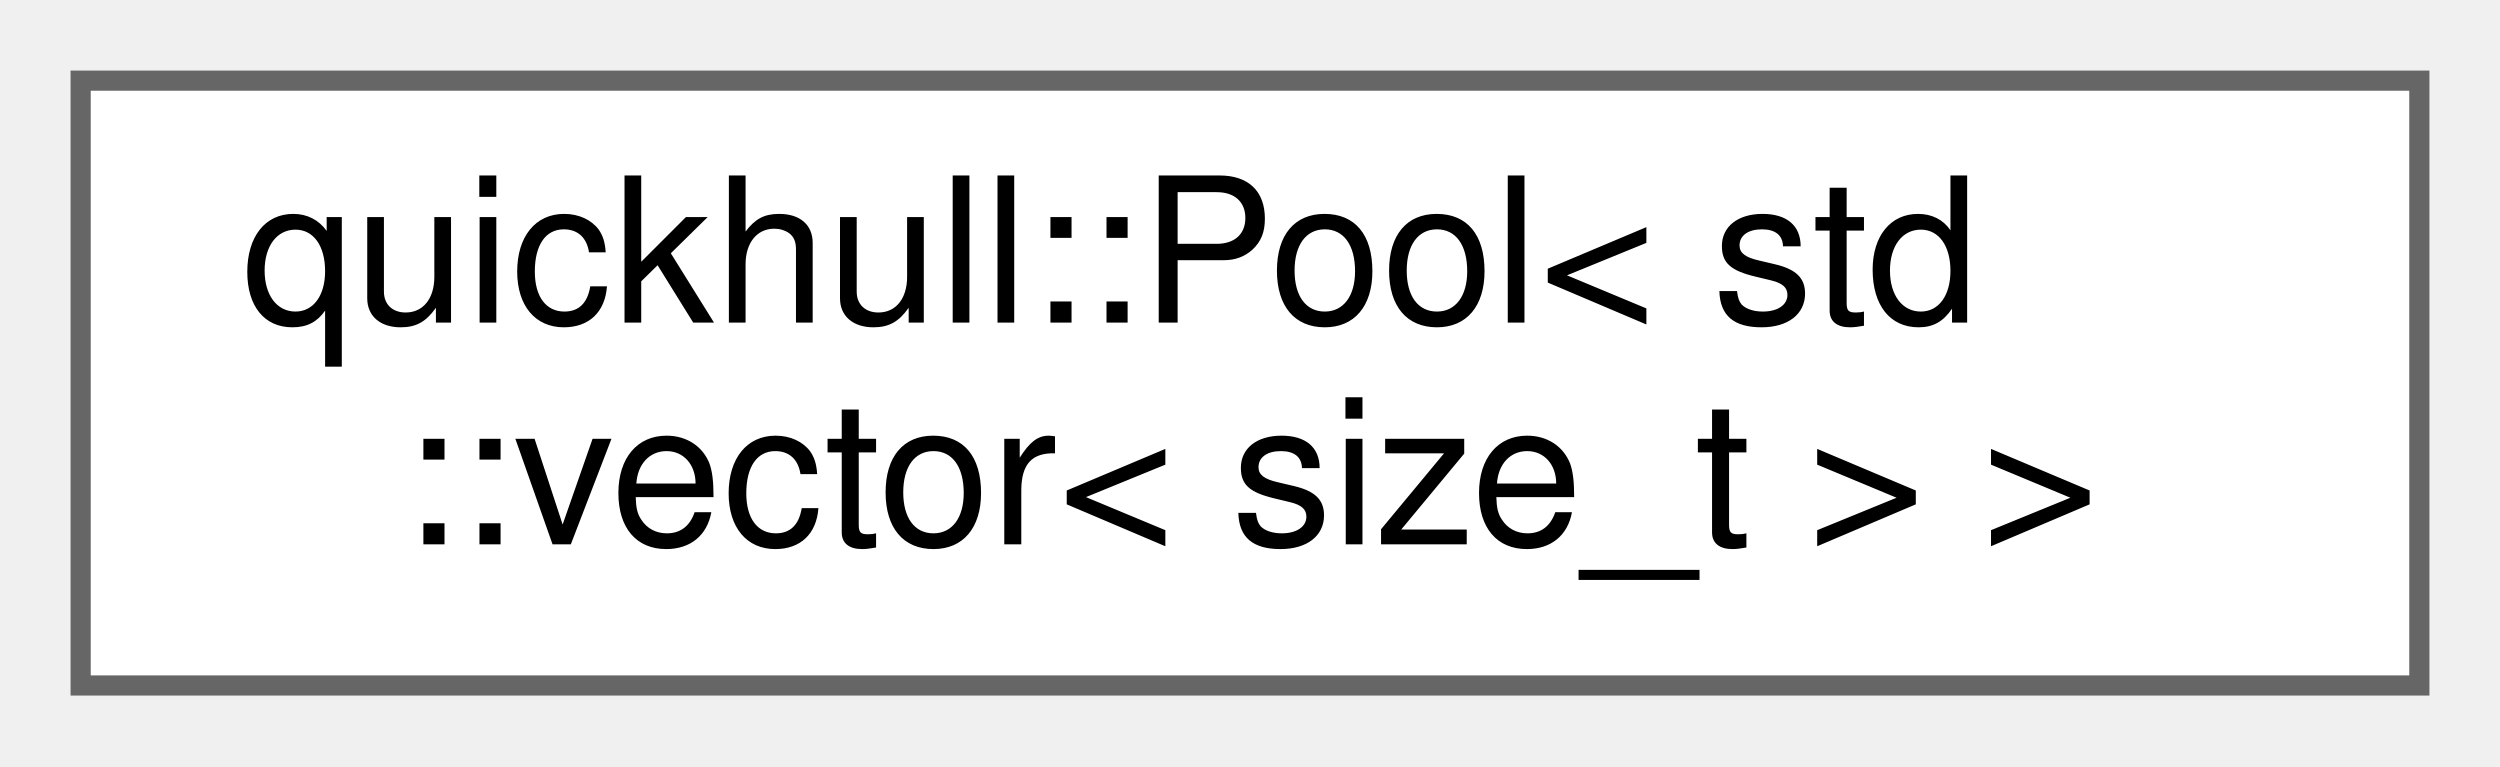
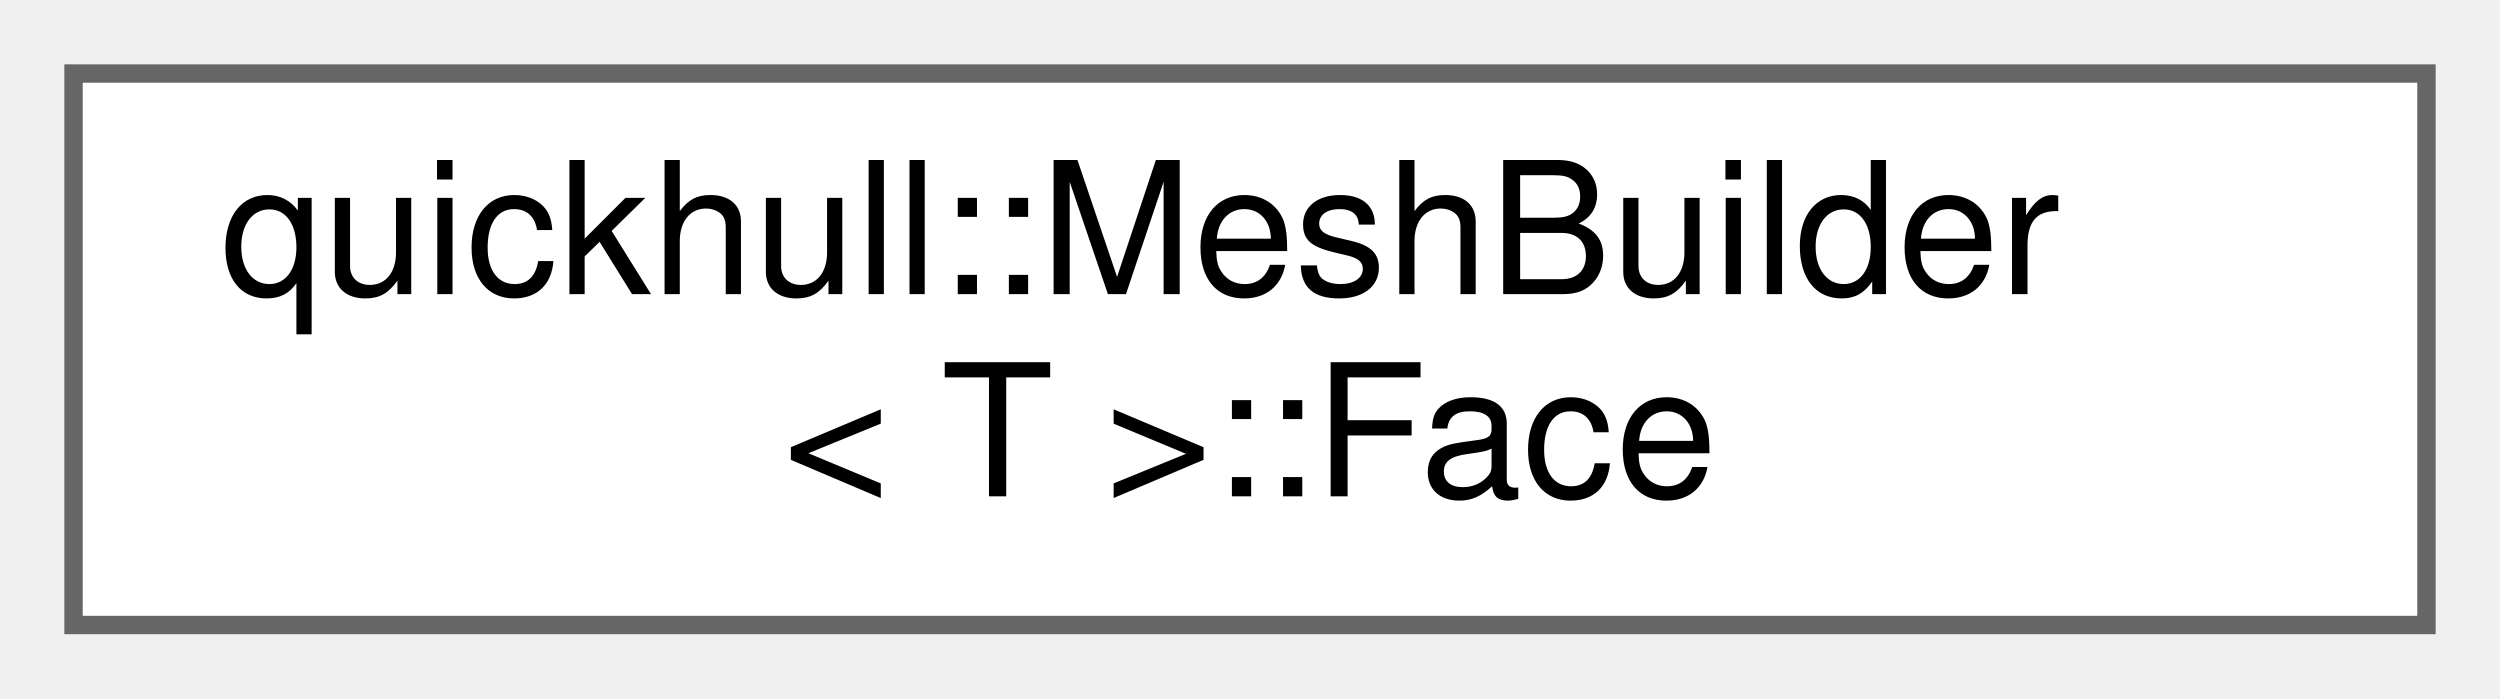
- <svg xmlns="http://www.w3.org/2000/svg" xmlns:xlink="http://www.w3.org/1999/xlink" width="124pt" height="38pt" viewBox="0.00 0.00 124.00 38.00">
+ <svg xmlns="http://www.w3.org/2000/svg" xmlns:xlink="http://www.w3.org/1999/xlink" width="136pt" height="38pt" viewBox="0.00 0.00 136.00 38.00">
  <g id="graph0" class="graph" transform="scale(1 1) rotate(0) translate(4 34)">
    <g id="Node000000" class="node">
      <g id="a_Node000000">
-         <a xlink:href="classquickhull_1_1Pool.html" target="_top" xlink:title=" ">
-           <polygon fill="white" stroke="#666666" points="116,-30 0,-30 0,0 116,0 116,-30" />
-           <text text-anchor="start" x="8" y="-18" font-family="Helvetica,sans-Serif" font-size="10.00">quickhull::Pool&lt; std</text>
-           <text text-anchor="middle" x="58" y="-7" font-family="Helvetica,sans-Serif" font-size="10.00">::vector&lt; size_t &gt; &gt;</text>
+         <a xlink:href="structquickhull_1_1MeshBuilder_1_1Face.html" target="_top" xlink:title=" ">
+           <polygon fill="white" stroke="#666666" points="128,-30 0,-30 0,0 128,0 128,-30" />
+           <text text-anchor="start" x="8" y="-18" font-family="Helvetica,sans-Serif" font-size="10.00">quickhull::MeshBuilder</text>
+           <text text-anchor="middle" x="64" y="-7" font-family="Helvetica,sans-Serif" font-size="10.00">&lt; T &gt;::Face</text>
        </a>
      </g>
    </g>
  </g>
</svg>
